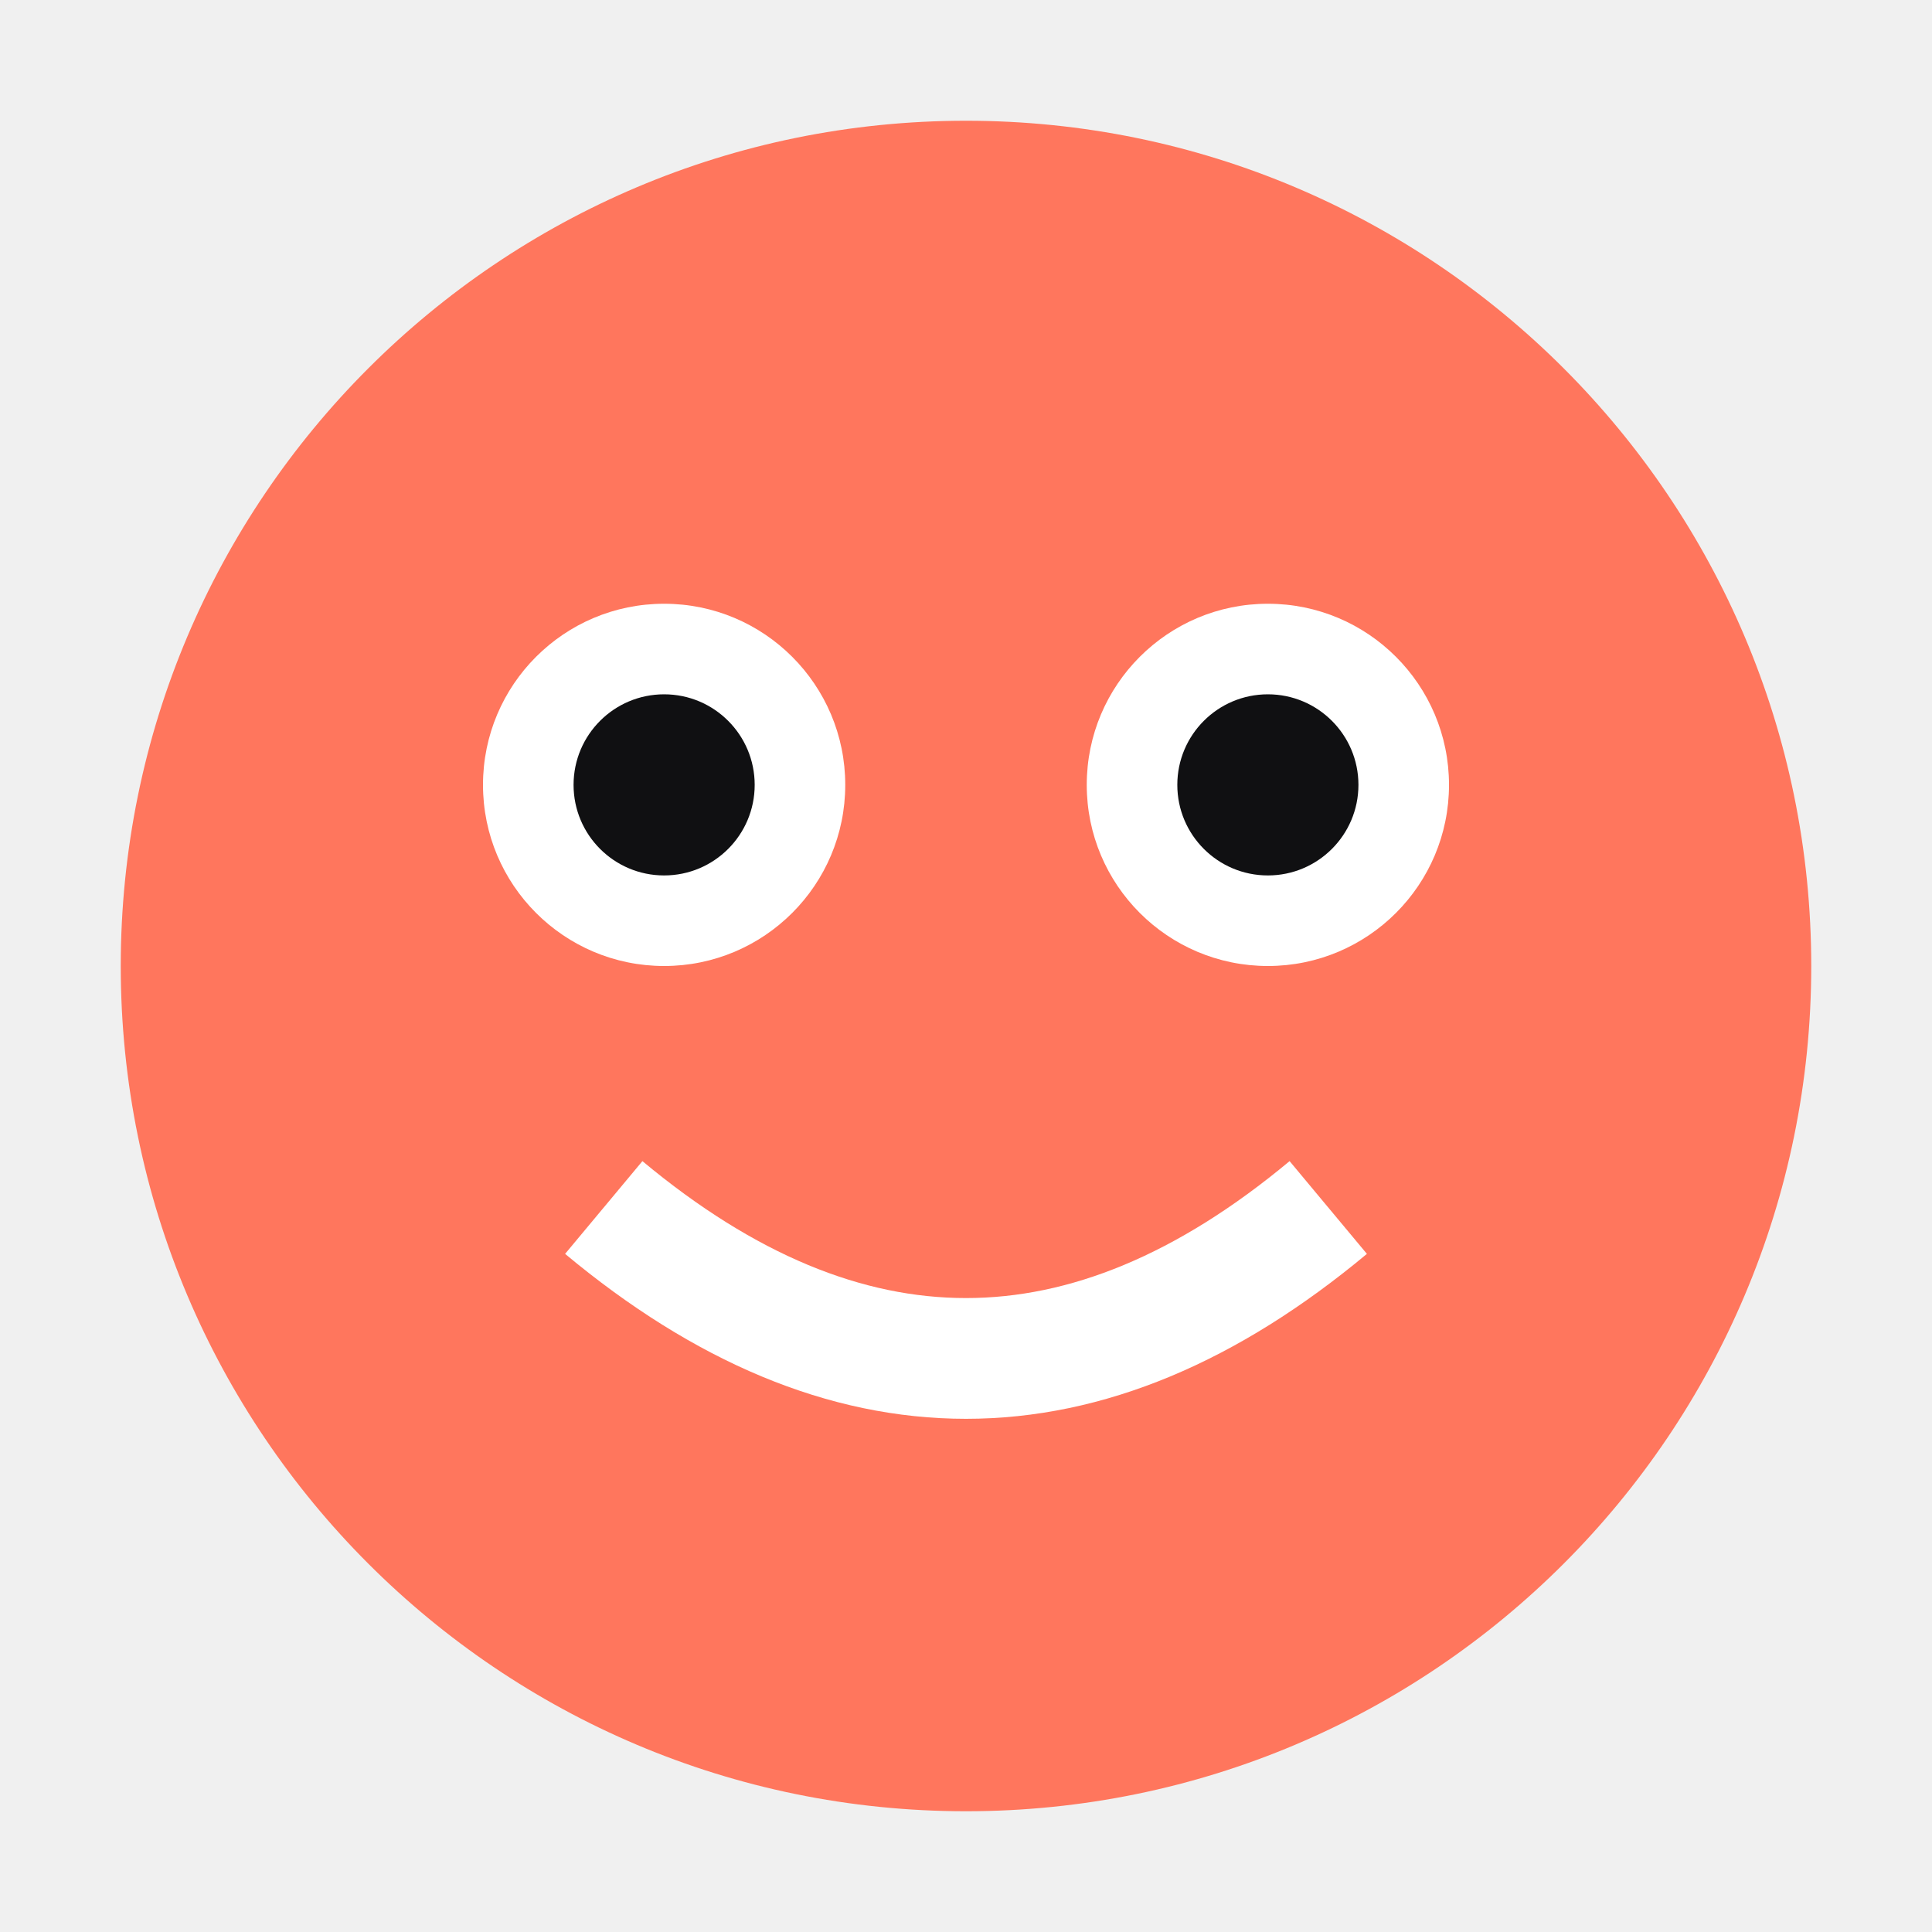
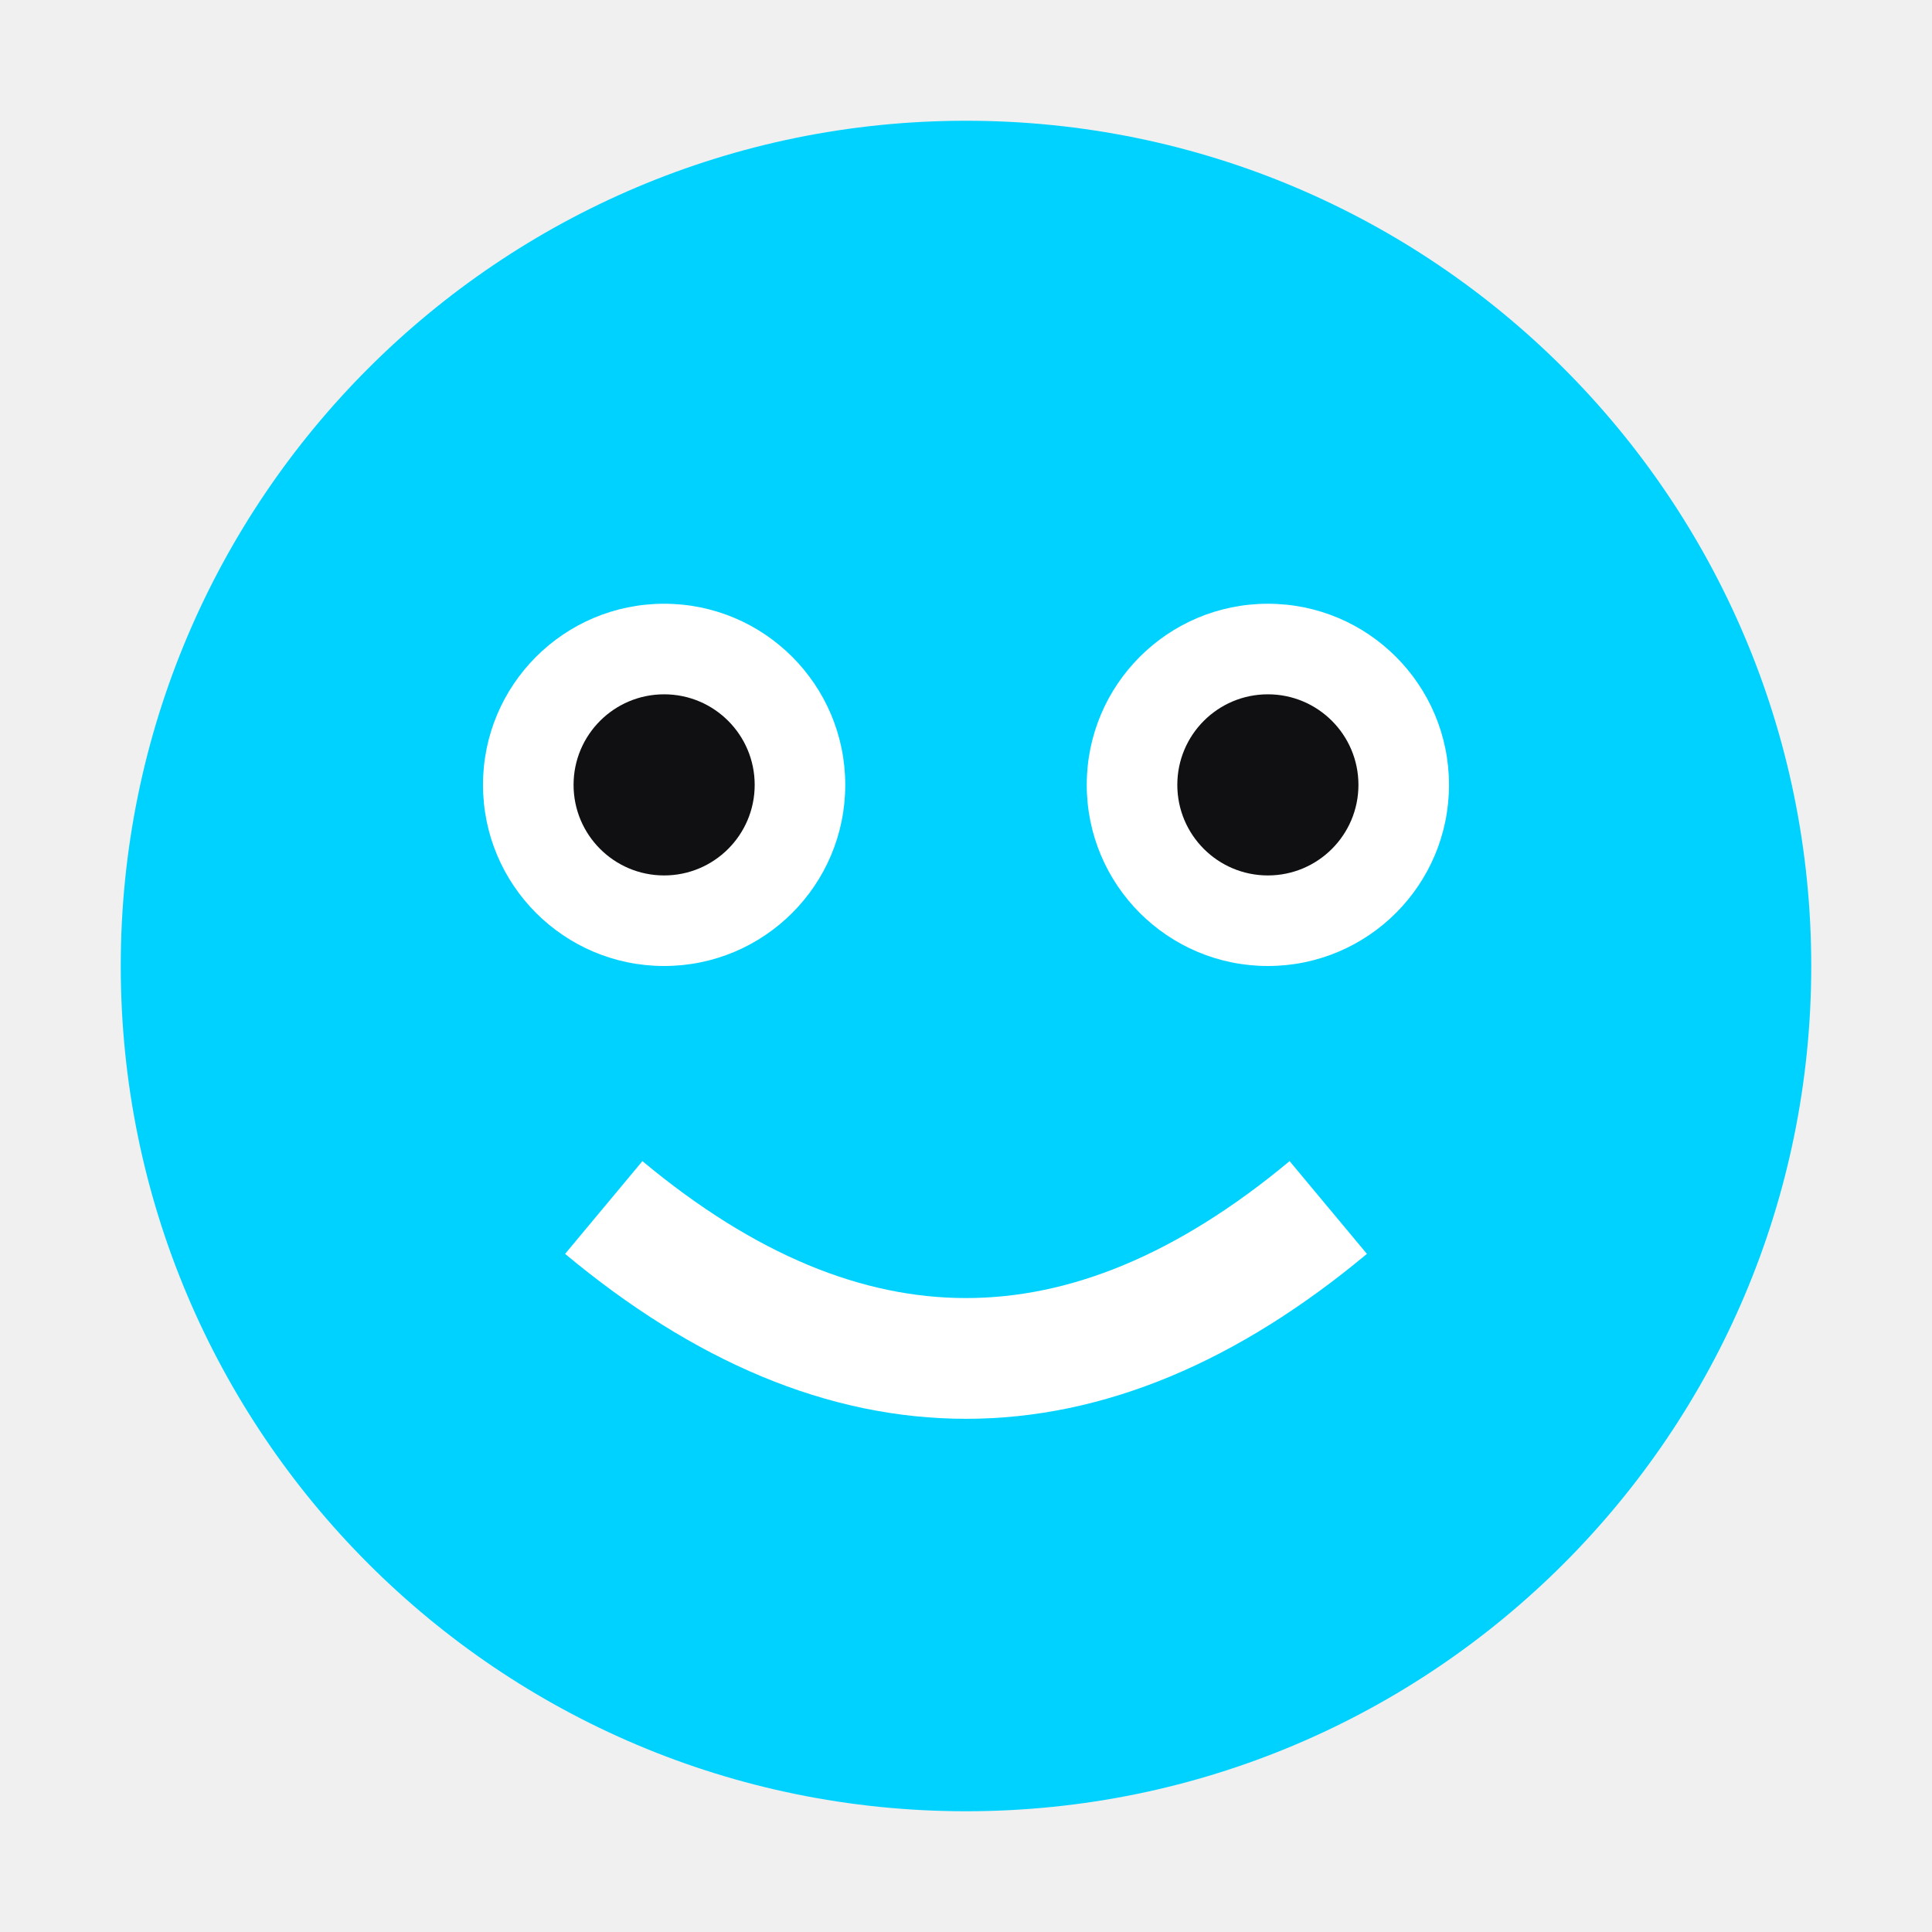
<svg xmlns="http://www.w3.org/2000/svg" width="32" height="32" viewBox="0 0 32 32">
-   <circle cx="16" cy="16" r="14" fill="#ff765d" />
+   <circle cx="16" cy="16" r="14" fill="#00d2ff" />
  <circle cx="11" cy="13" r="3" fill="#fff" />
  <circle cx="21" cy="13" r="3" fill="#fff" />
  <circle cx="11" cy="13" r="1.5" fill="#101012" />
  <circle cx="21" cy="13" r="1.5" fill="#101012" />
  <path d="M10 20 Q16 25 22 20" stroke="#fff" stroke-width="2" fill="none" />
</svg>
